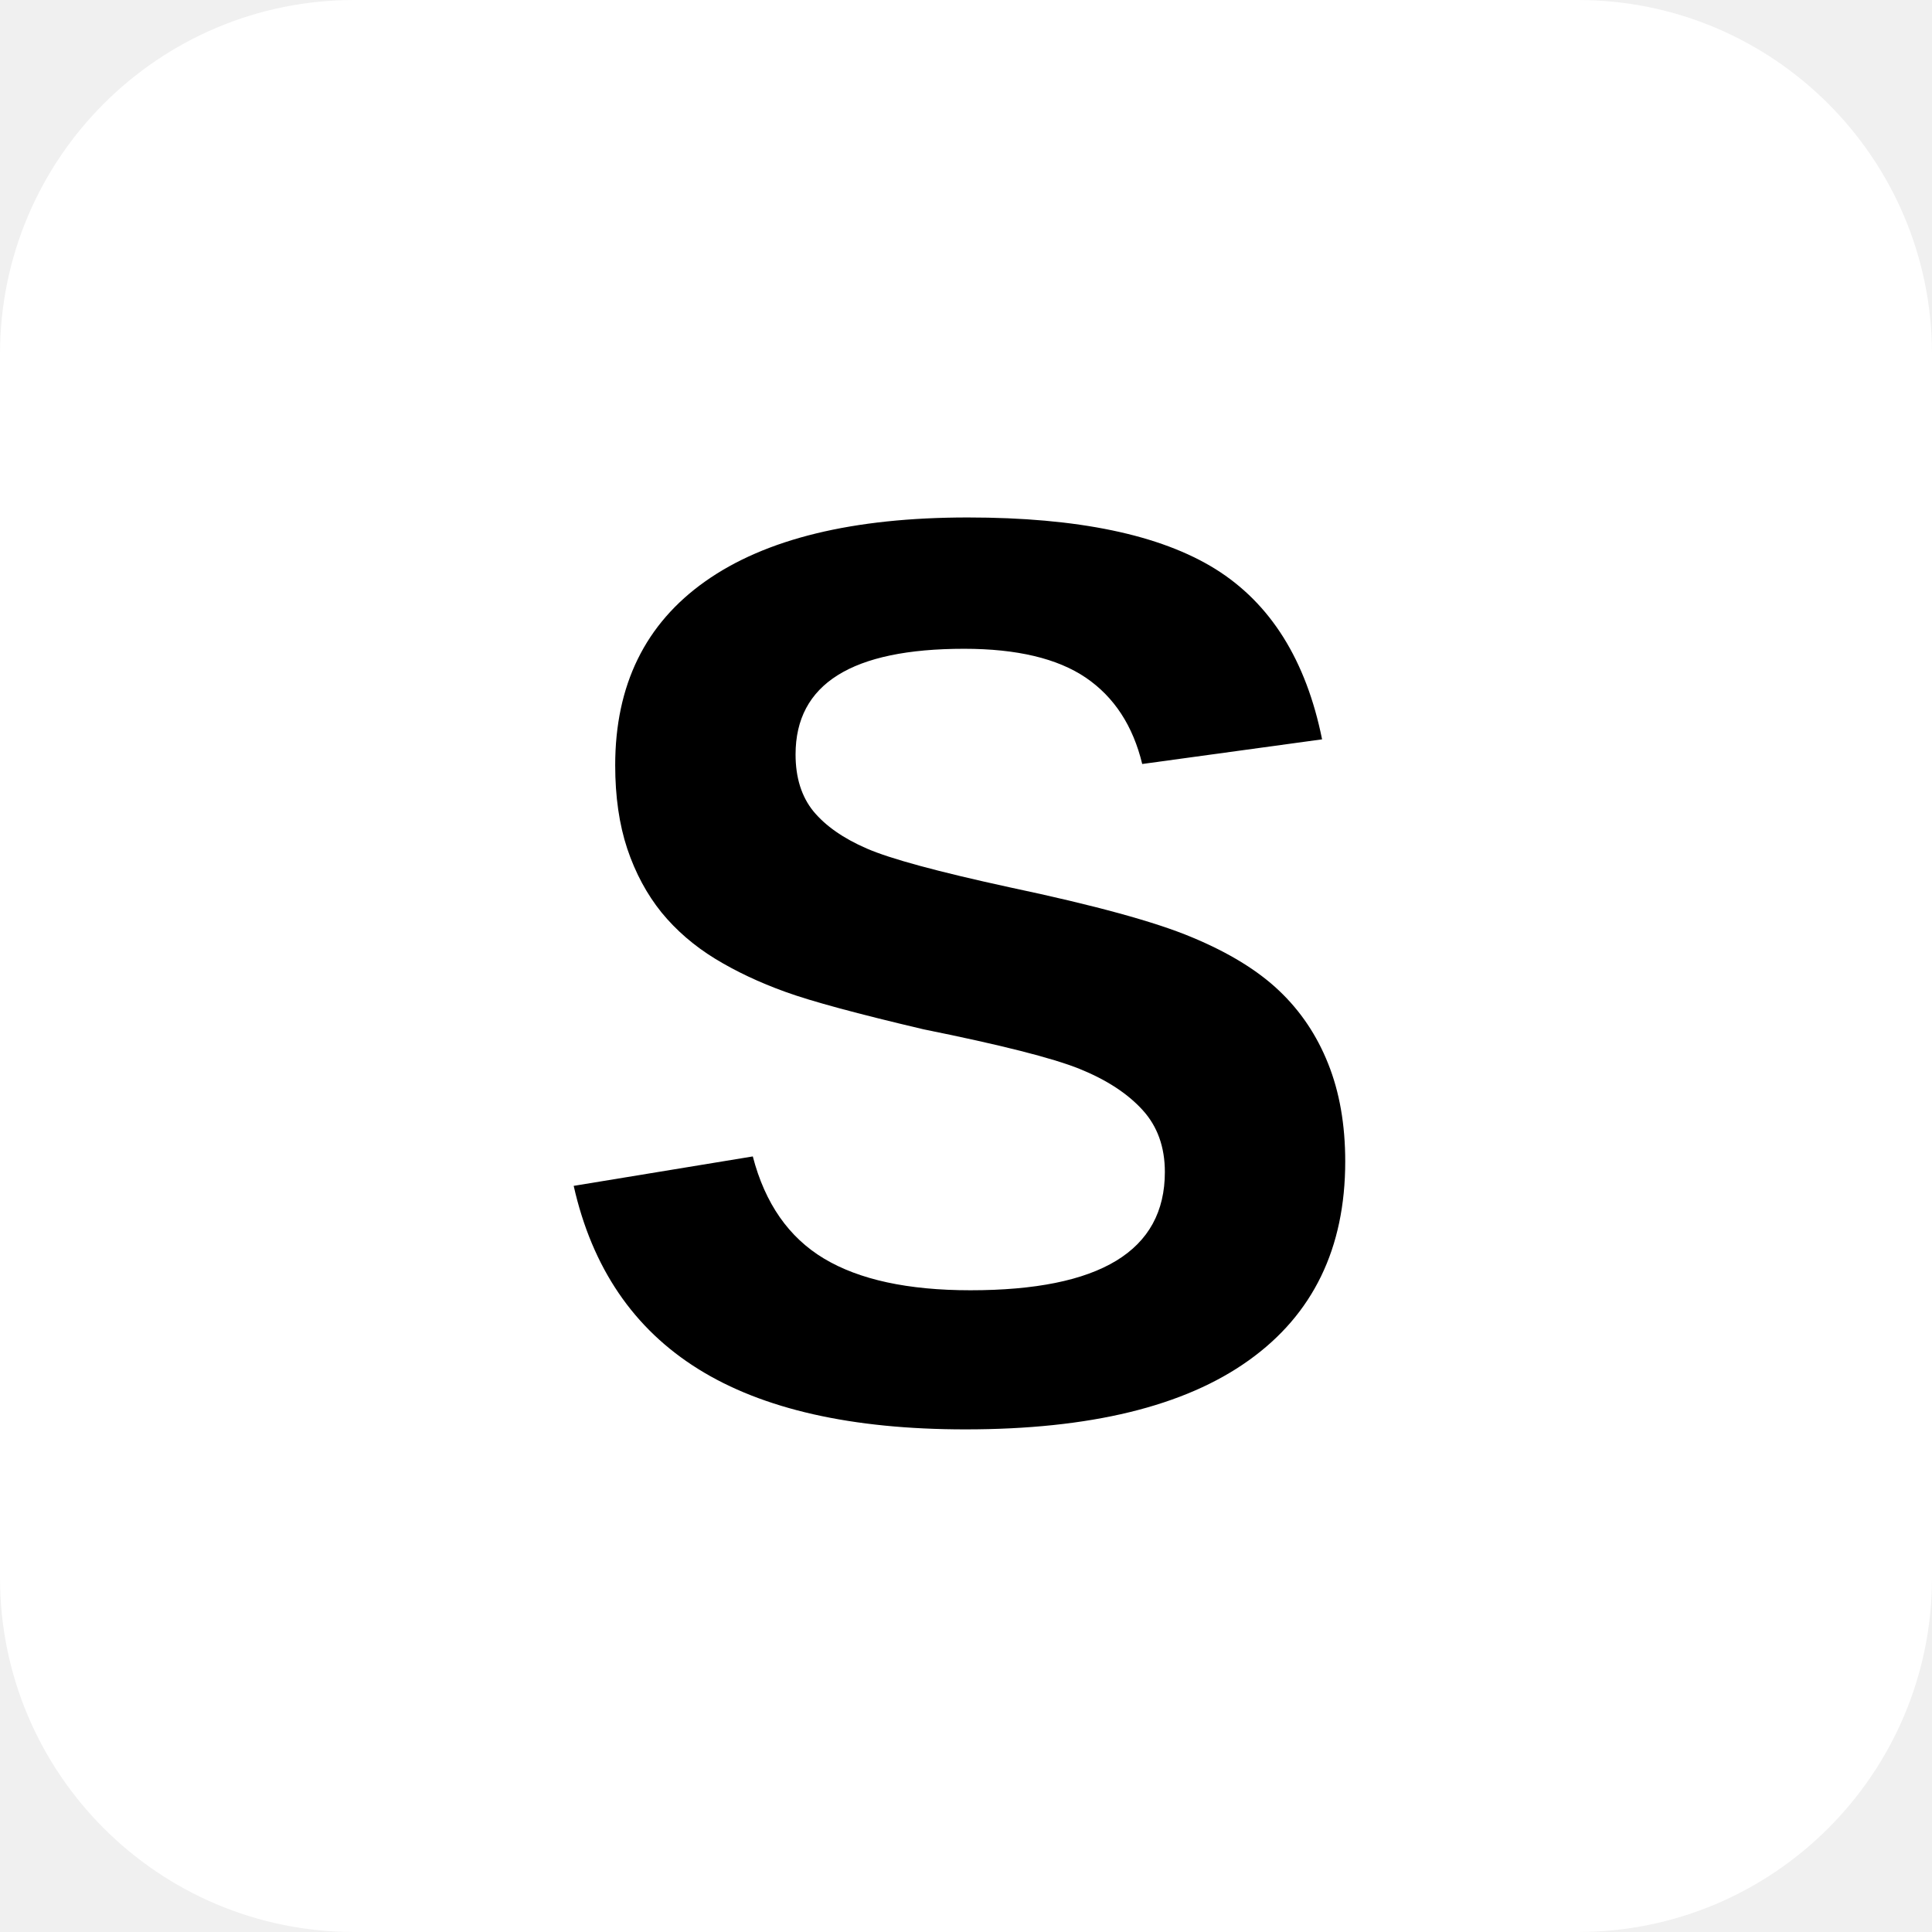
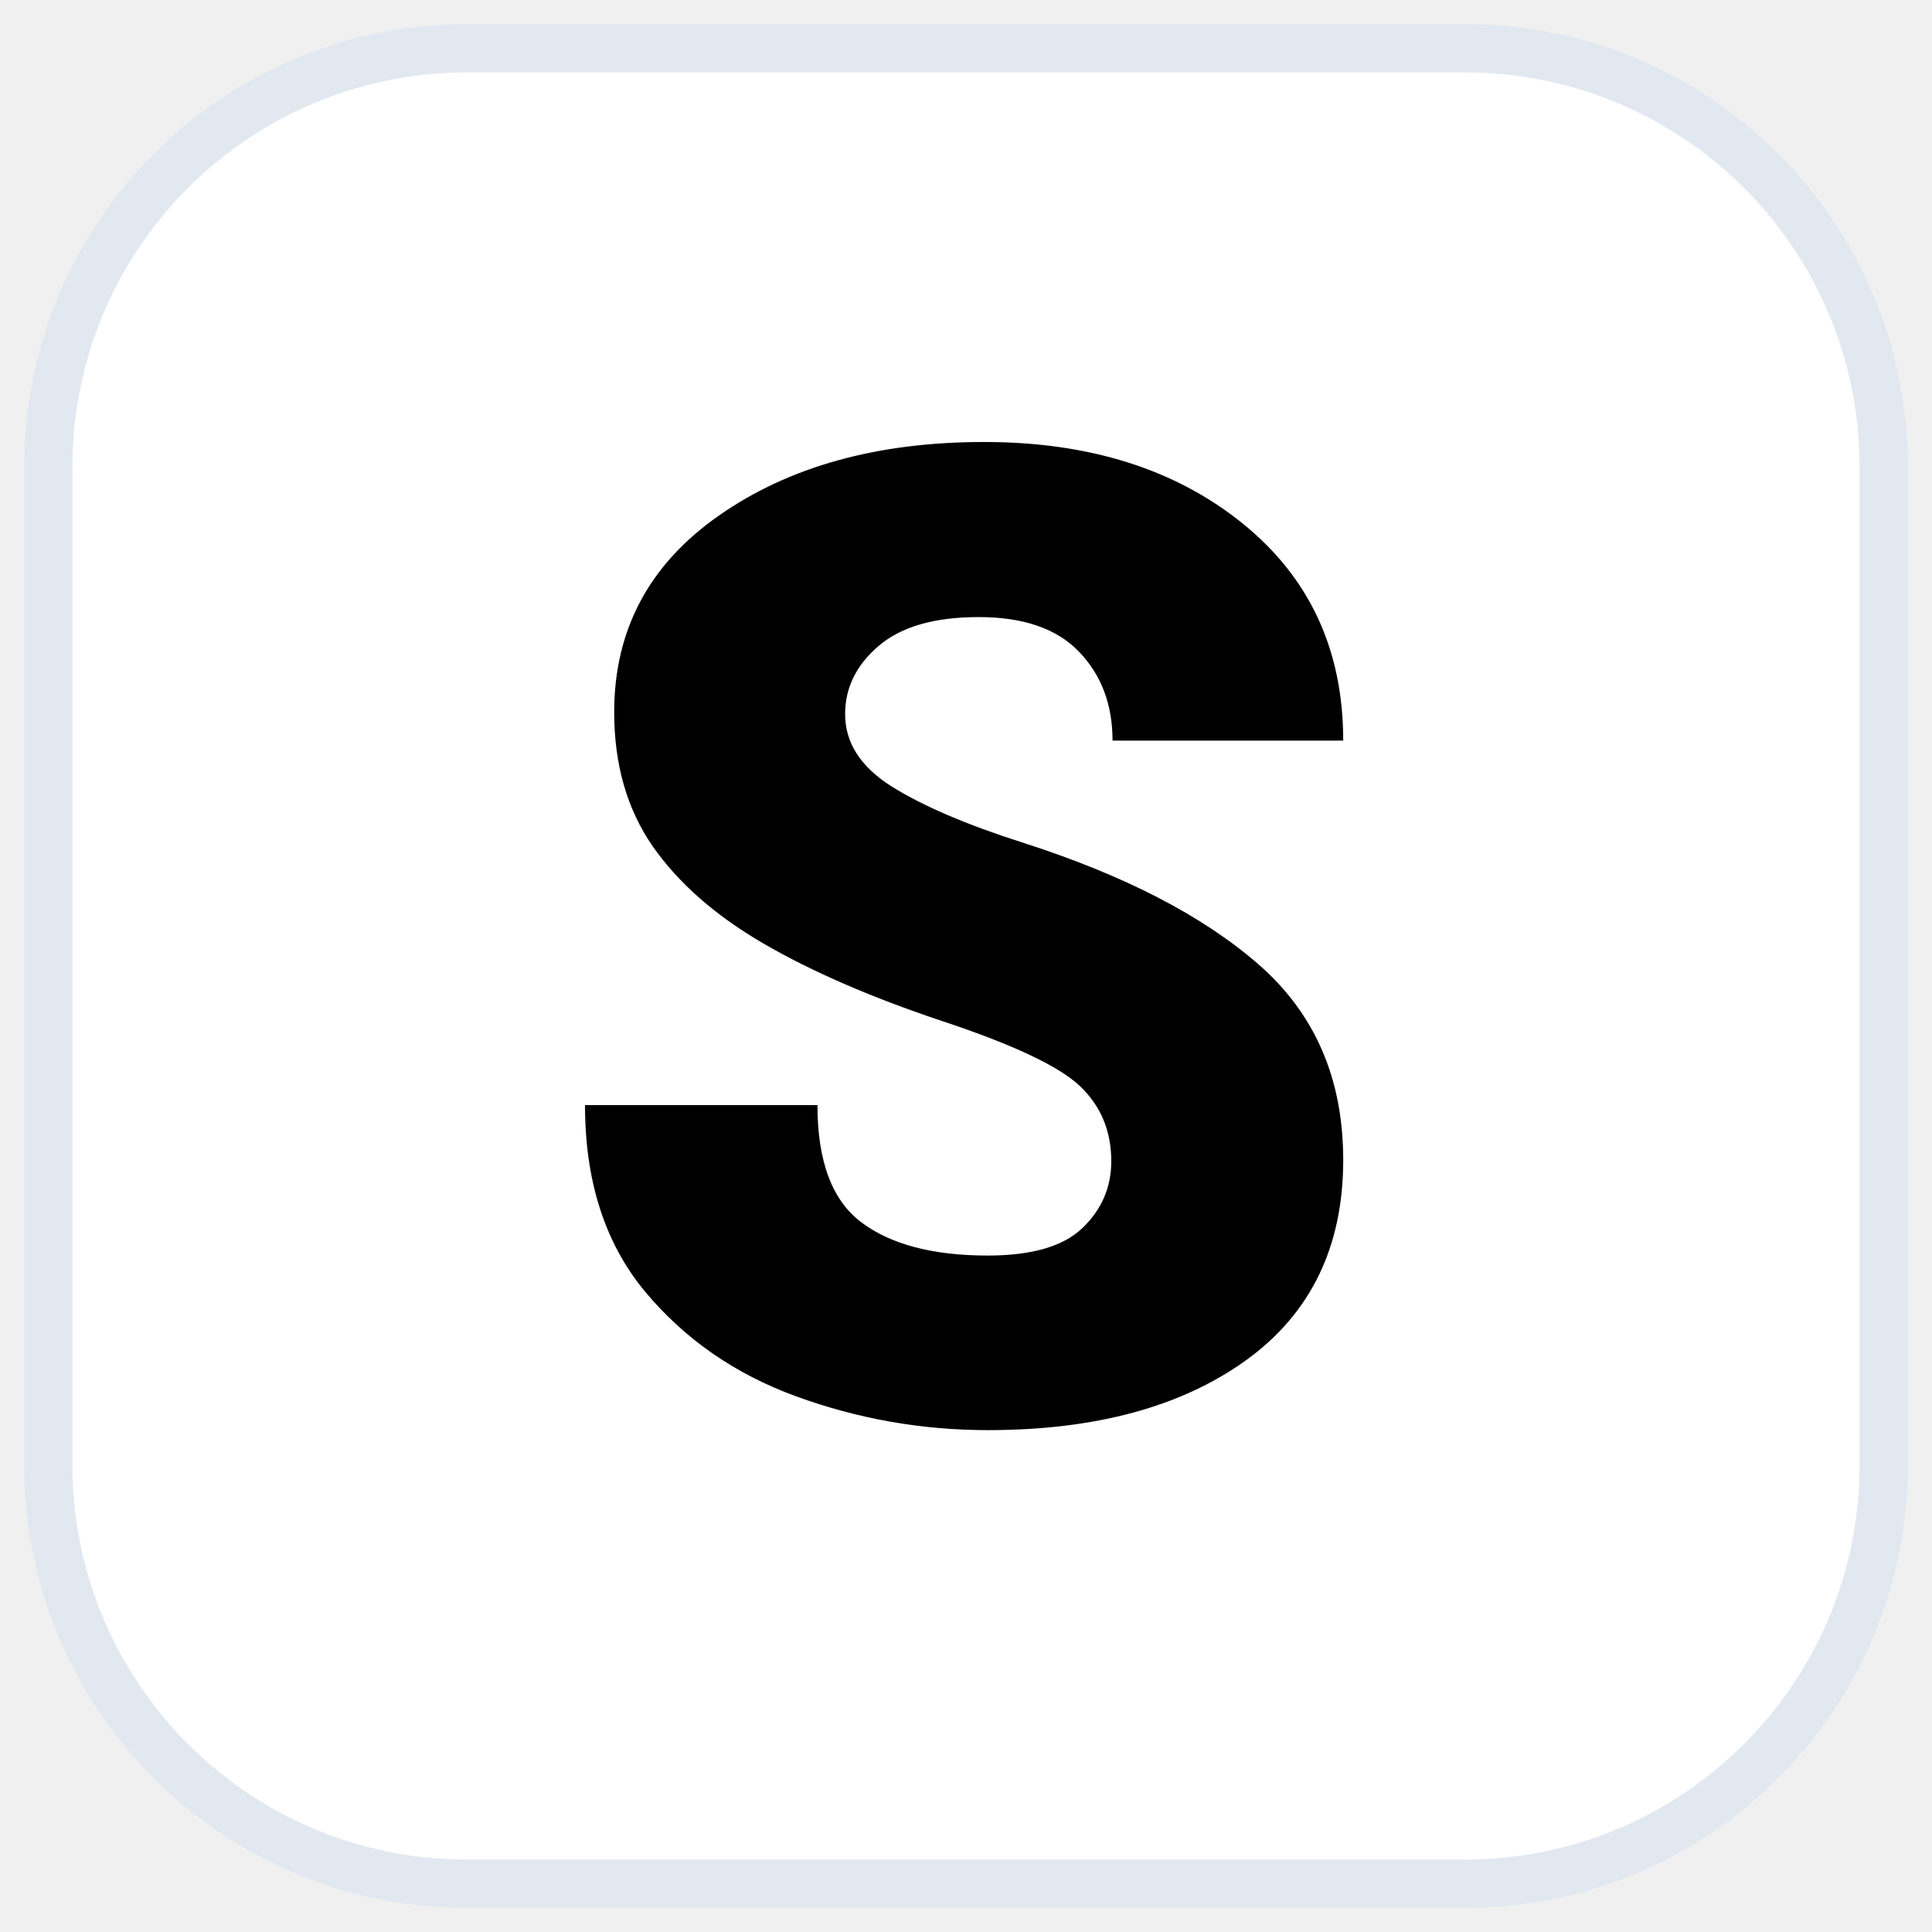
<svg xmlns="http://www.w3.org/2000/svg" viewBox="0 0 120 120">
-   <rect width="120" height="120" rx="22" fill="#ffffff" />
-   <text x="60" y="88" font-family="Arial, Helvetica, sans-serif" font-weight="700" font-size="80" fill="#000000" text-anchor="middle">S</text>
+   <rect x="3" y="3" width="114" height="114" rx="26" fill="#ffffff" stroke="#e2e8f0" stroke-width="3" />
+   <text x="60" y="88" font-family="ui-sans-serif, system-ui, -apple-system, 'Segoe UI', Roboto, Arial, sans-serif" font-weight="800" font-size="84" fill="#000000" text-anchor="middle">S</text>
</svg>
